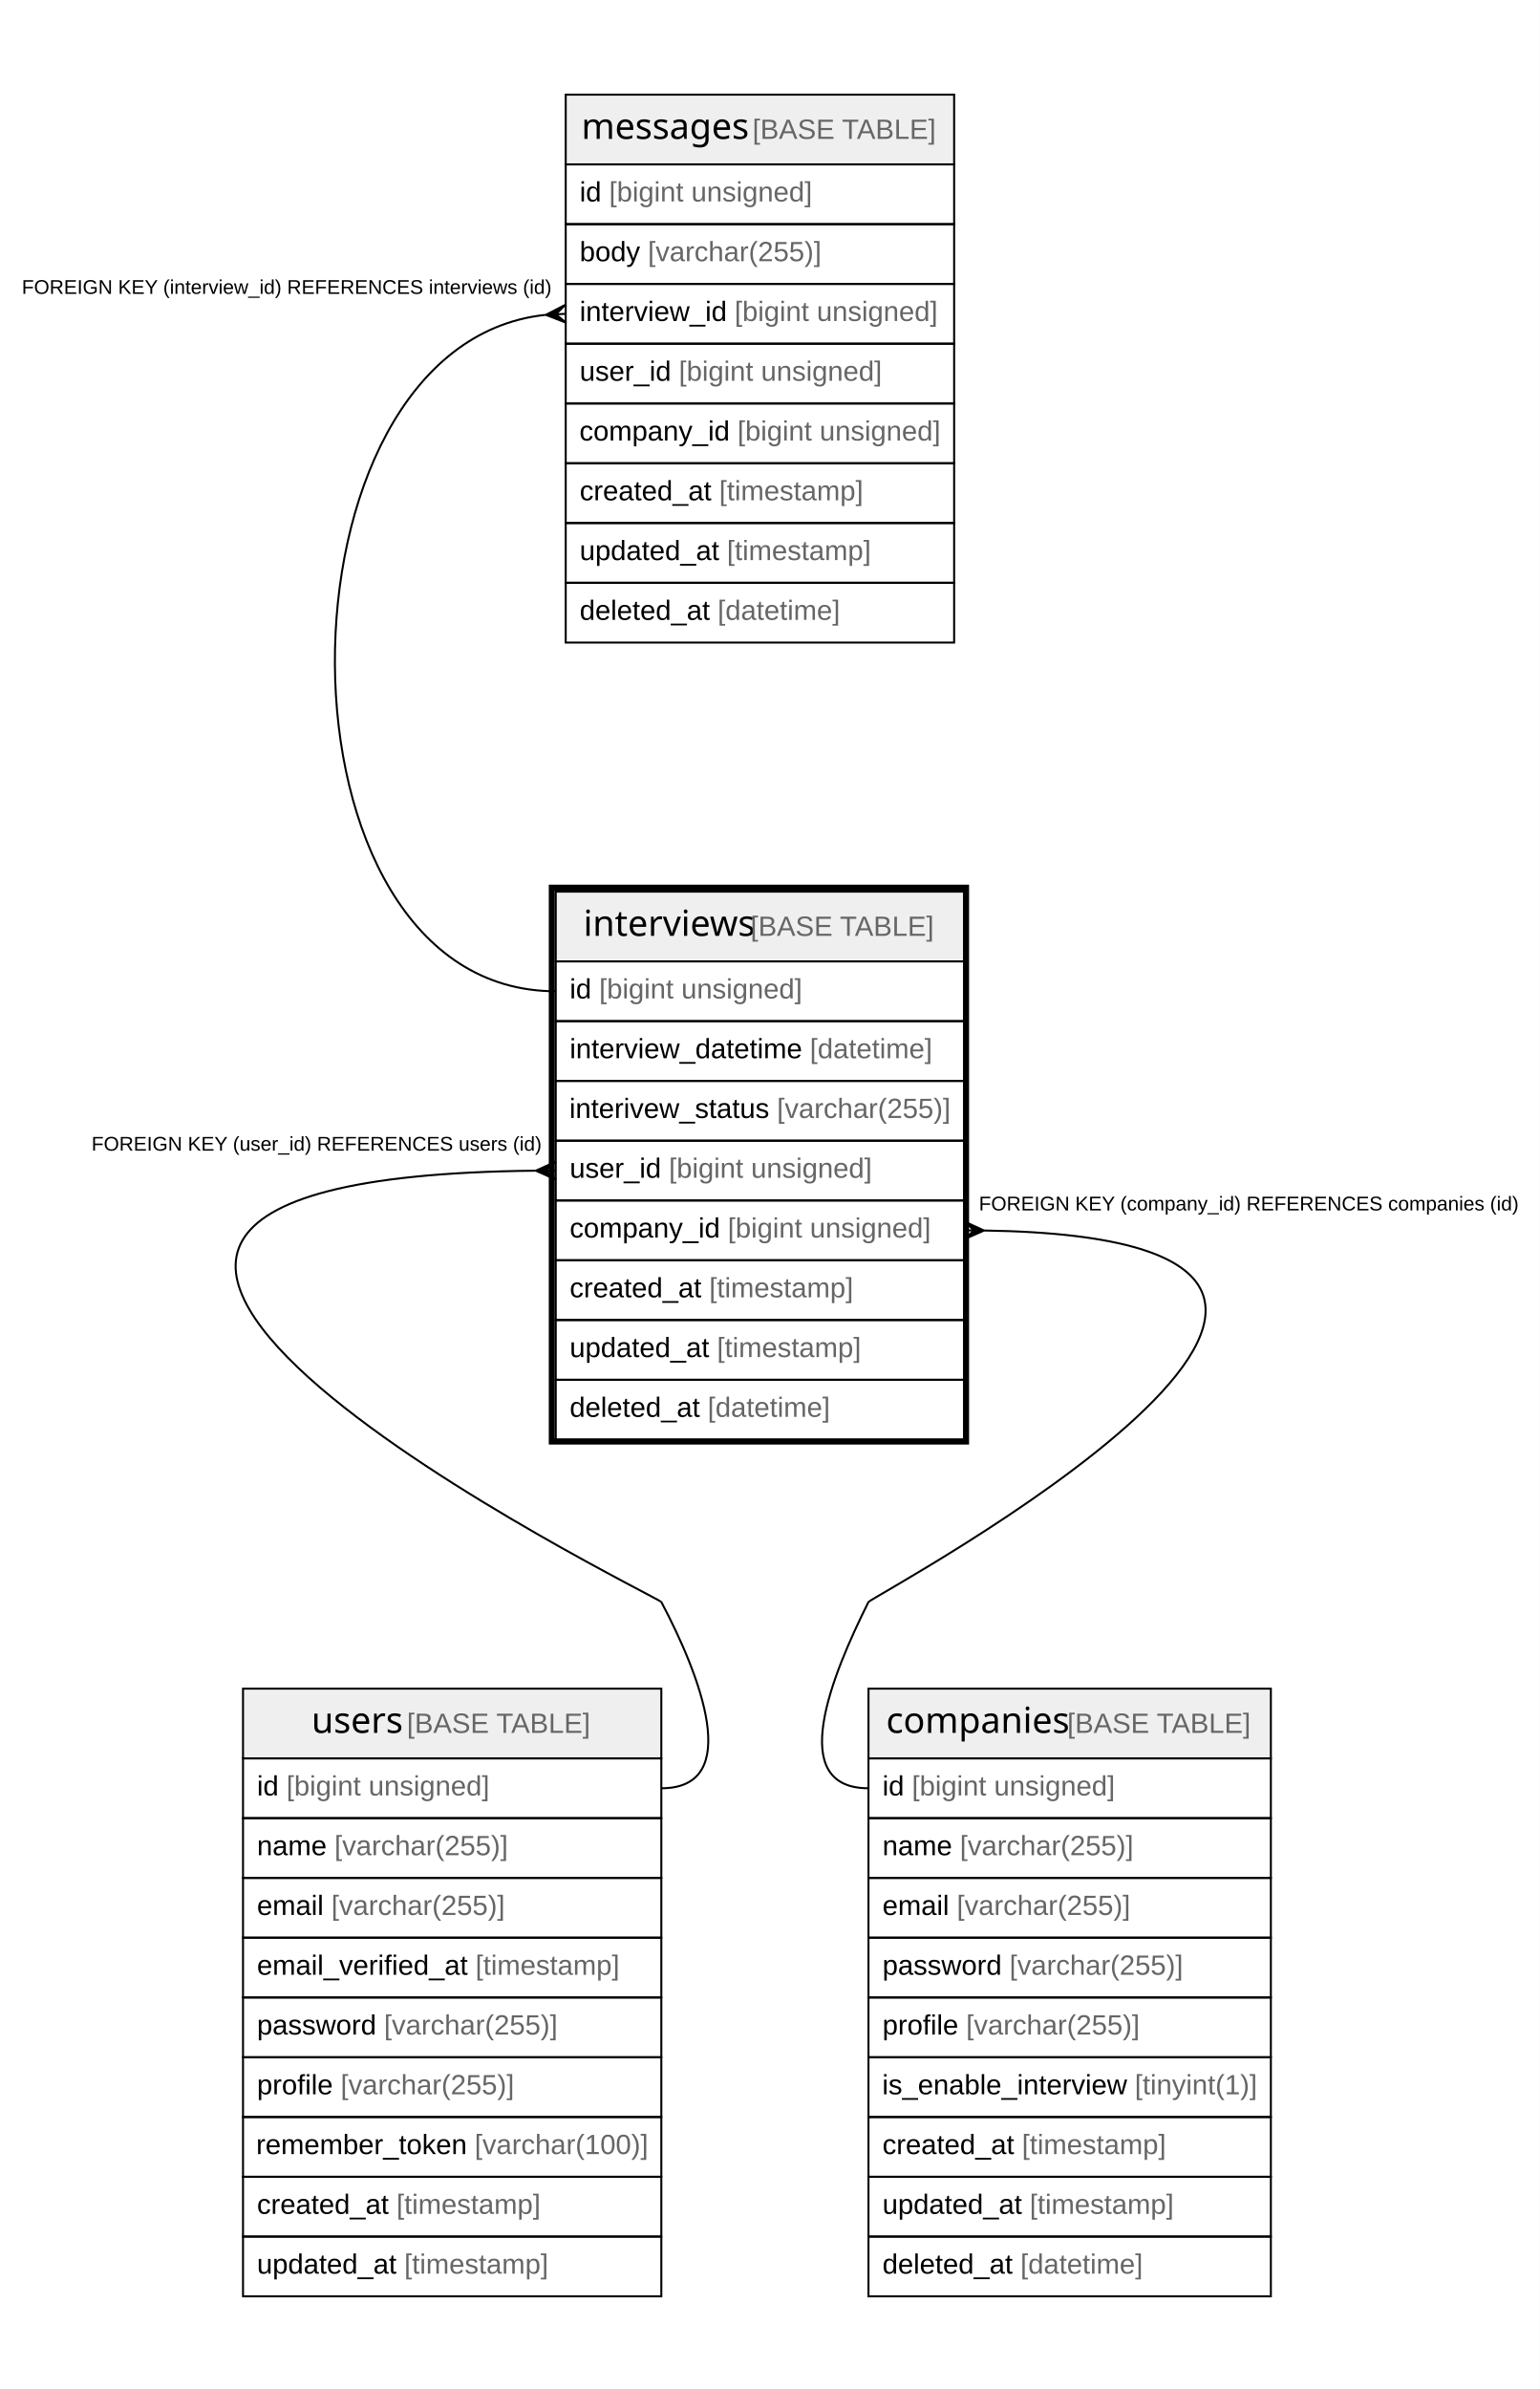
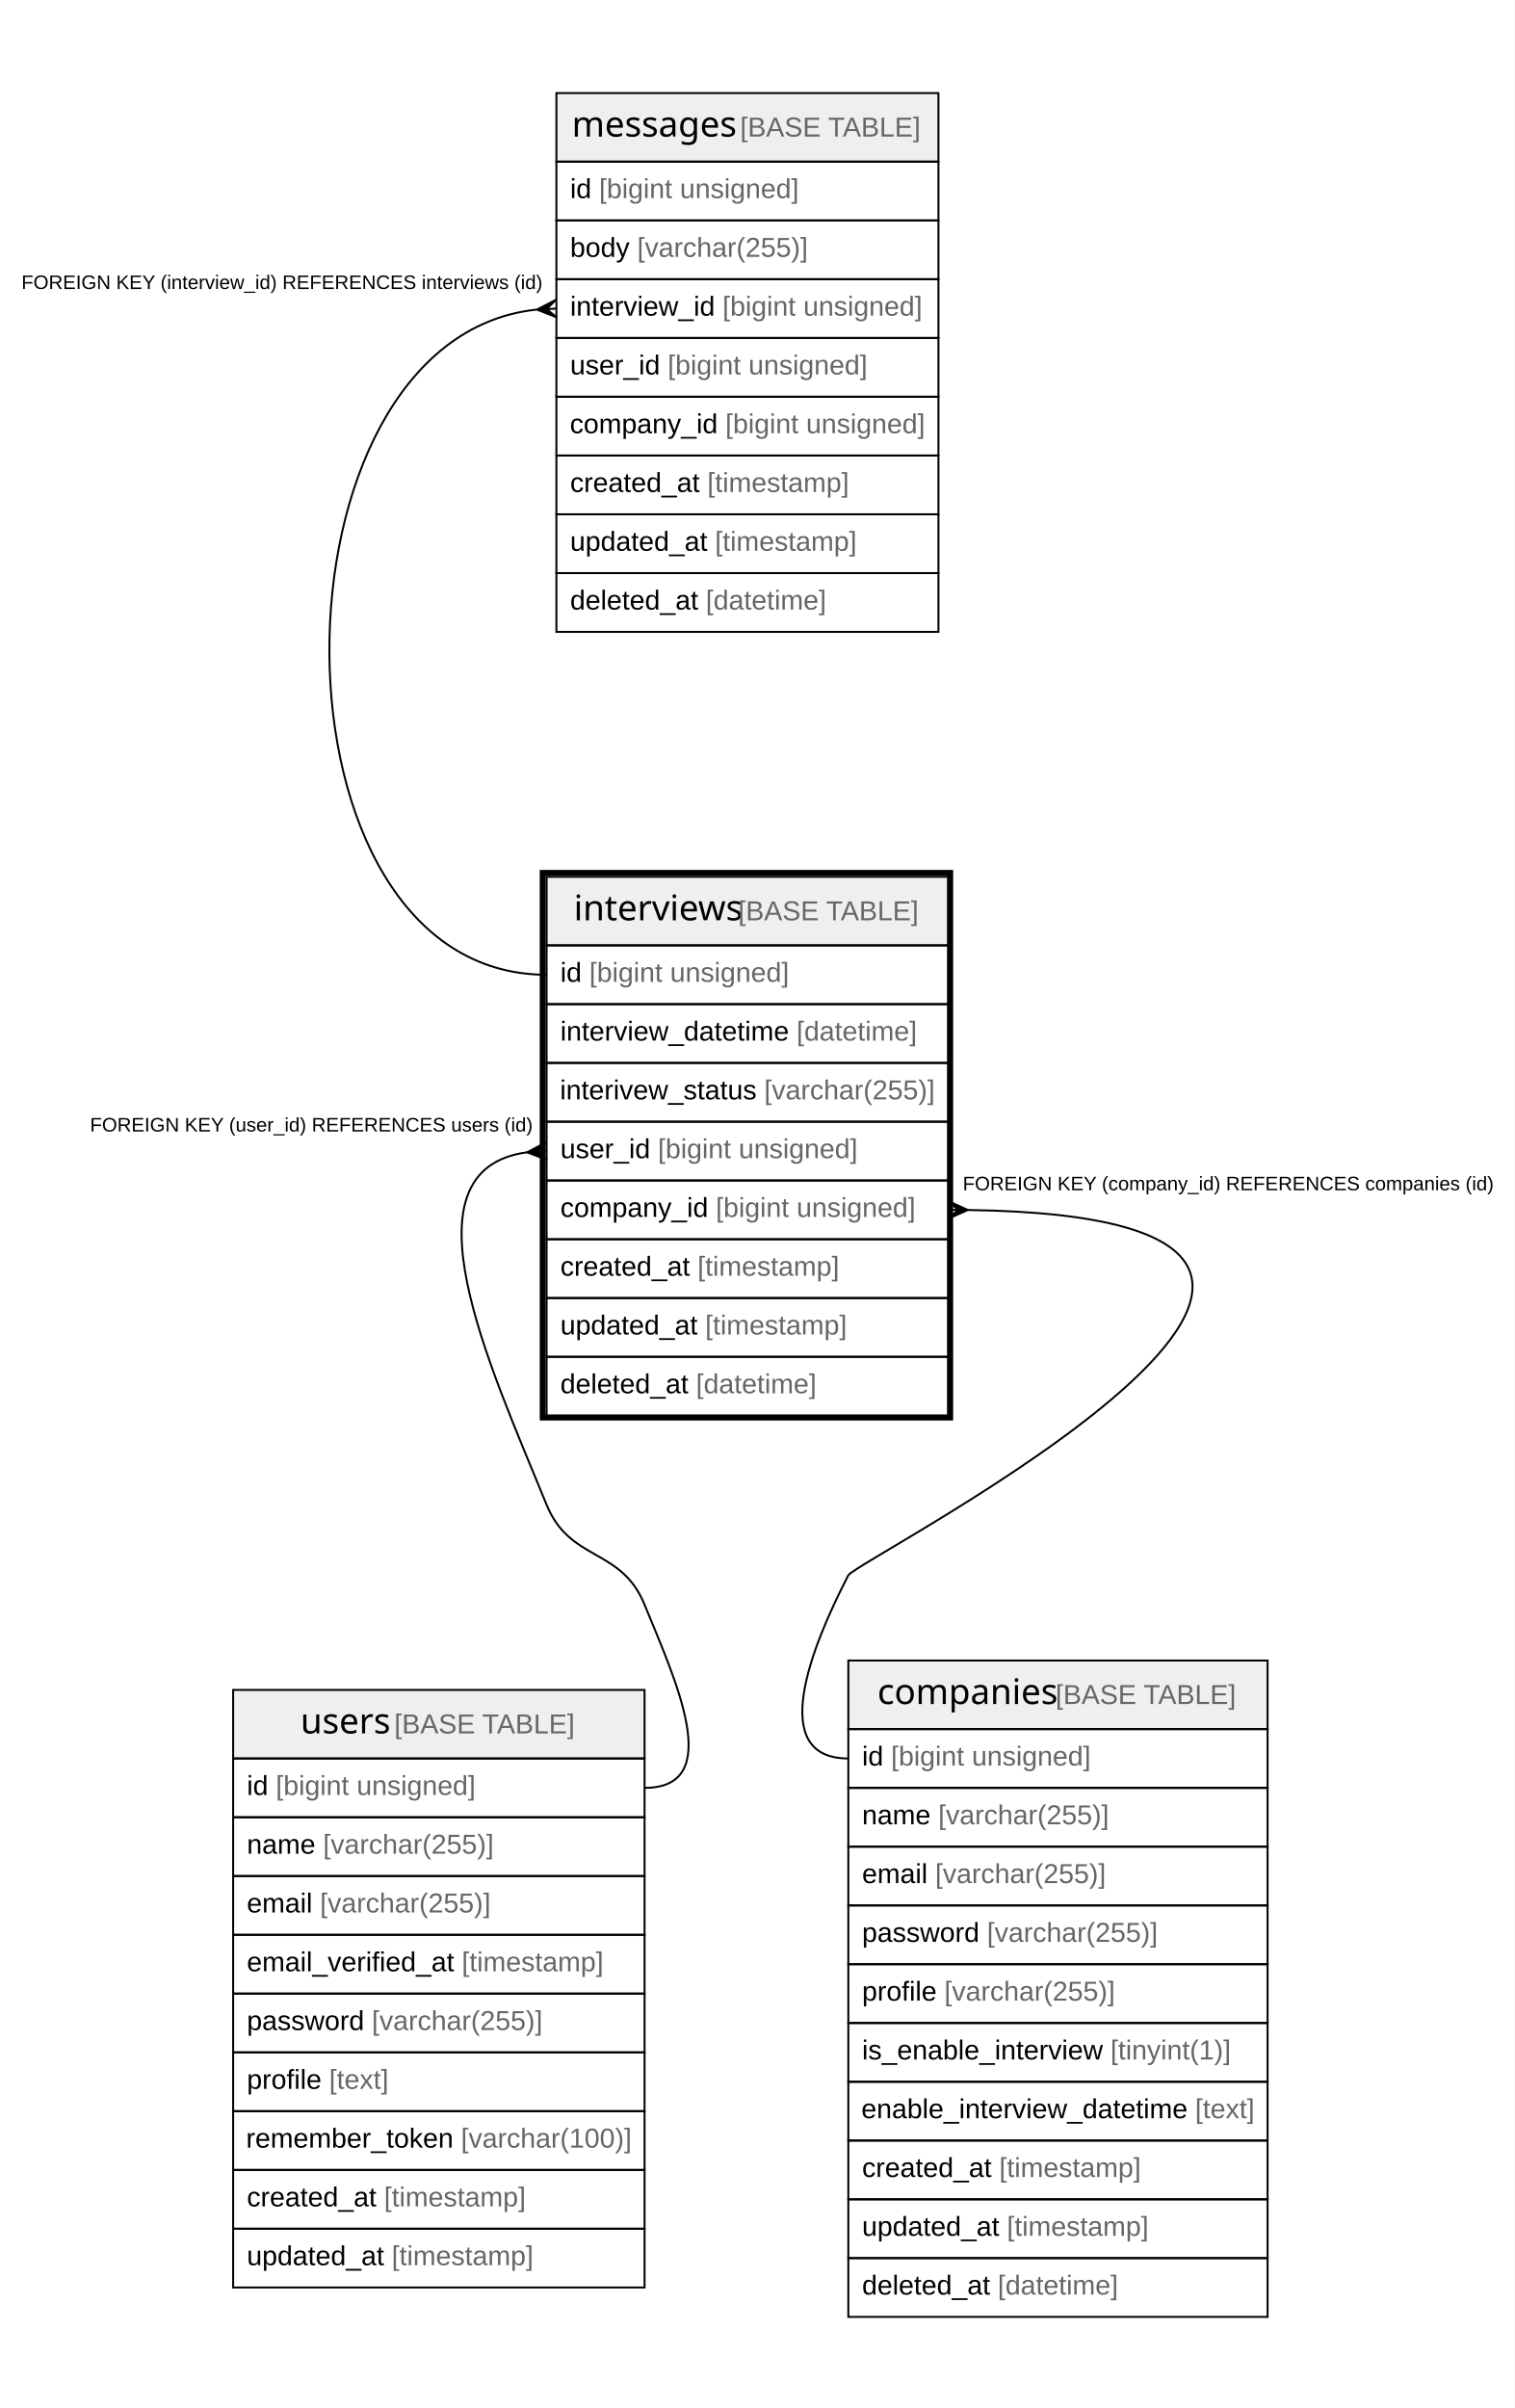
- <svg xmlns="http://www.w3.org/2000/svg" width="773pt" height="1199pt" viewBox="0.00 0.00 773.00 1199.00">
-   <g id="graph0" class="graph" transform="scale(1 1) rotate(0) translate(4 1195)">
-     <polygon fill="#ffffff" stroke="transparent" points="-4,4 -4,-1195 769,-1195 769,4 -4,4" />
+ <svg xmlns="http://www.w3.org/2000/svg" width="773pt" height="1229pt" viewBox="0.00 0.00 773.00 1229.00">
+   <g id="graph0" class="graph" transform="scale(1 1) rotate(0) translate(4 1225)">
+     <polygon fill="#ffffff" stroke="transparent" points="-4,4 -4,-1225 769,-1225 769,4 -4,4" />
    <g id="node1" class="node">
-       <polygon fill="#efefef" stroke="transparent" points="275,-712.5 275,-747.5 480,-747.5 480,-712.5 275,-712.5" />
-       <polygon fill="none" stroke="#000000" points="275,-712.5 275,-747.5 480,-747.5 480,-712.5 275,-712.5" />
-       <text text-anchor="start" x="288.875" y="-725.3" font-family="Arial Bold" font-size="18.00" fill="#000000">interviews</text>
-       <text text-anchor="start" x="368.871" y="-725.3" font-family="Arial" font-size="14.00" fill="#000000"> </text>
-       <text text-anchor="start" x="372.762" y="-725.3" font-family="Arial" font-size="14.00" fill="#666666">[BASE TABLE]</text>
+       <polygon fill="#efefef" stroke="transparent" points="275,-742.5 275,-777.5 480,-777.5 480,-742.5 275,-742.5" />
+       <polygon fill="none" stroke="#000000" points="275,-742.5 275,-777.5 480,-777.5 480,-742.5 275,-742.5" />
+       <text text-anchor="start" x="288.875" y="-755.3" font-family="Arial Bold" font-size="18.00" fill="#000000">interviews</text>
+       <text text-anchor="start" x="368.871" y="-755.3" font-family="Arial" font-size="14.00" fill="#000000"> </text>
+       <text text-anchor="start" x="372.762" y="-755.3" font-family="Arial" font-size="14.00" fill="#666666">[BASE TABLE]</text>
+       <polygon fill="none" stroke="#000000" points="275,-712.5 275,-742.5 480,-742.5 480,-712.5 275,-712.5" />
+       <text text-anchor="start" x="282" y="-723.9" font-family="Arial" font-size="14.00" fill="#000000">id </text>
+       <text text-anchor="start" x="296.78" y="-723.9" font-family="Arial" font-size="14.00" fill="#666666">[bigint unsigned]</text>
      <polygon fill="none" stroke="#000000" points="275,-682.5 275,-712.5 480,-712.5 480,-682.5 275,-682.5" />
-       <text text-anchor="start" x="282" y="-693.9" font-family="Arial" font-size="14.00" fill="#000000">id </text>
-       <text text-anchor="start" x="296.78" y="-693.9" font-family="Arial" font-size="14.00" fill="#666666">[bigint unsigned]</text>
+       <text text-anchor="start" x="282" y="-693.9" font-family="Arial" font-size="14.00" fill="#000000">interview_datetime </text>
+       <text text-anchor="start" x="402.571" y="-693.9" font-family="Arial" font-size="14.00" fill="#666666">[datetime]</text>
      <polygon fill="none" stroke="#000000" points="275,-652.5 275,-682.5 480,-682.5 480,-652.5 275,-652.5" />
-       <text text-anchor="start" x="282" y="-663.9" font-family="Arial" font-size="14.00" fill="#000000">interview_datetime </text>
-       <text text-anchor="start" x="402.571" y="-663.9" font-family="Arial" font-size="14.00" fill="#666666">[datetime]</text>
+       <text text-anchor="start" x="281.821" y="-663.9" font-family="Arial" font-size="14.00" fill="#000000">interivew_status </text>
+       <text text-anchor="start" x="386.06" y="-663.9" font-family="Arial" font-size="14.00" fill="#666666">[varchar(255)]</text>
      <polygon fill="none" stroke="#000000" points="275,-622.5 275,-652.5 480,-652.5 480,-622.5 275,-622.5" />
-       <text text-anchor="start" x="281.821" y="-633.9" font-family="Arial" font-size="14.00" fill="#000000">interivew_status </text>
-       <text text-anchor="start" x="386.06" y="-633.9" font-family="Arial" font-size="14.00" fill="#666666">[varchar(255)]</text>
+       <text text-anchor="start" x="282" y="-633.9" font-family="Arial" font-size="14.00" fill="#000000">user_id </text>
+       <text text-anchor="start" x="331.788" y="-633.9" font-family="Arial" font-size="14.00" fill="#666666">[bigint unsigned]</text>
      <polygon fill="none" stroke="#000000" points="275,-592.5 275,-622.5 480,-622.5 480,-592.5 275,-592.5" />
-       <text text-anchor="start" x="282" y="-603.9" font-family="Arial" font-size="14.00" fill="#000000">user_id </text>
-       <text text-anchor="start" x="331.788" y="-603.9" font-family="Arial" font-size="14.00" fill="#666666">[bigint unsigned]</text>
+       <text text-anchor="start" x="282" y="-603.9" font-family="Arial" font-size="14.00" fill="#000000">company_id </text>
+       <text text-anchor="start" x="361.353" y="-603.9" font-family="Arial" font-size="14.00" fill="#666666">[bigint unsigned]</text>
      <polygon fill="none" stroke="#000000" points="275,-562.5 275,-592.5 480,-592.5 480,-562.5 275,-562.5" />
-       <text text-anchor="start" x="282" y="-573.9" font-family="Arial" font-size="14.00" fill="#000000">company_id </text>
-       <text text-anchor="start" x="361.353" y="-573.9" font-family="Arial" font-size="14.00" fill="#666666">[bigint unsigned]</text>
+       <text text-anchor="start" x="282" y="-573.9" font-family="Arial" font-size="14.00" fill="#000000">created_at </text>
+       <text text-anchor="start" x="352.028" y="-573.9" font-family="Arial" font-size="14.00" fill="#666666">[timestamp]</text>
      <polygon fill="none" stroke="#000000" points="275,-532.5 275,-562.5 480,-562.5 480,-532.5 275,-532.5" />
-       <text text-anchor="start" x="282" y="-543.9" font-family="Arial" font-size="14.00" fill="#000000">created_at </text>
-       <text text-anchor="start" x="352.028" y="-543.9" font-family="Arial" font-size="14.00" fill="#666666">[timestamp]</text>
+       <text text-anchor="start" x="282" y="-543.9" font-family="Arial" font-size="14.00" fill="#000000">updated_at </text>
+       <text text-anchor="start" x="355.933" y="-543.9" font-family="Arial" font-size="14.00" fill="#666666">[timestamp]</text>
      <polygon fill="none" stroke="#000000" points="275,-502.5 275,-532.5 480,-532.5 480,-502.5 275,-502.5" />
-       <text text-anchor="start" x="282" y="-513.9" font-family="Arial" font-size="14.00" fill="#000000">updated_at </text>
-       <text text-anchor="start" x="355.933" y="-513.9" font-family="Arial" font-size="14.00" fill="#666666">[timestamp]</text>
-       <polygon fill="none" stroke="#000000" points="275,-472.5 275,-502.5 480,-502.5 480,-472.5 275,-472.5" />
-       <text text-anchor="start" x="282" y="-483.9" font-family="Arial" font-size="14.00" fill="#000000">deleted_at </text>
-       <text text-anchor="start" x="351.257" y="-483.9" font-family="Arial" font-size="14.00" fill="#666666">[datetime]</text>
-       <polygon fill="none" stroke="#000000" stroke-width="3" points="273,-471.5 273,-749.5 481,-749.5 481,-471.5 273,-471.5" />
+       <text text-anchor="start" x="282" y="-513.9" font-family="Arial" font-size="14.00" fill="#000000">deleted_at </text>
+       <text text-anchor="start" x="351.257" y="-513.9" font-family="Arial" font-size="14.00" fill="#666666">[datetime]</text>
+       <polygon fill="none" stroke="#000000" stroke-width="3" points="273,-501.5 273,-779.5 481,-779.5 481,-501.5 273,-501.5" />
    </g>
    <g id="node3" class="node">
-       <polygon fill="#efefef" stroke="transparent" points="118,-312.5 118,-347.5 328,-347.5 328,-312.5 118,-312.5" />
-       <polygon fill="none" stroke="#000000" points="118,-312.5 118,-347.5 328,-347.5 328,-312.5 118,-312.5" />
-       <text text-anchor="start" x="152.371" y="-325.3" font-family="Arial Bold" font-size="18.00" fill="#000000">users</text>
-       <text text-anchor="start" x="196.375" y="-325.3" font-family="Arial" font-size="14.00" fill="#000000"> </text>
-       <text text-anchor="start" x="200.266" y="-325.3" font-family="Arial" font-size="14.00" fill="#666666">[BASE TABLE]</text>
-       <polygon fill="none" stroke="#000000" points="118,-282.5 118,-312.5 328,-312.5 328,-282.5 118,-282.5" />
-       <text text-anchor="start" x="125" y="-293.9" font-family="Arial" font-size="14.00" fill="#000000">id </text>
-       <text text-anchor="start" x="139.78" y="-293.9" font-family="Arial" font-size="14.00" fill="#666666">[bigint unsigned]</text>
-       <polygon fill="none" stroke="#000000" points="118,-252.5 118,-282.5 328,-282.5 328,-252.5 118,-252.5" />
-       <text text-anchor="start" x="125" y="-263.9" font-family="Arial" font-size="14.00" fill="#000000">name </text>
-       <text text-anchor="start" x="163.899" y="-263.9" font-family="Arial" font-size="14.00" fill="#666666">[varchar(255)]</text>
-       <polygon fill="none" stroke="#000000" points="118,-222.5 118,-252.5 328,-252.5 328,-222.5 118,-222.5" />
-       <text text-anchor="start" x="125" y="-233.9" font-family="Arial" font-size="14.00" fill="#000000">email </text>
-       <text text-anchor="start" x="162.33" y="-233.9" font-family="Arial" font-size="14.00" fill="#666666">[varchar(255)]</text>
-       <polygon fill="none" stroke="#000000" points="118,-192.5 118,-222.5 328,-222.5 328,-192.5 118,-192.5" />
-       <text text-anchor="start" x="125" y="-203.9" font-family="Arial" font-size="14.00" fill="#000000">email_verified_at </text>
-       <text text-anchor="start" x="234.68" y="-203.9" font-family="Arial" font-size="14.00" fill="#666666">[timestamp]</text>
-       <polygon fill="none" stroke="#000000" points="118,-162.5 118,-192.5 328,-192.5 328,-162.5 118,-162.5" />
-       <text text-anchor="start" x="125" y="-173.9" font-family="Arial" font-size="14.00" fill="#000000">password </text>
-       <text text-anchor="start" x="188.788" y="-173.9" font-family="Arial" font-size="14.00" fill="#666666">[varchar(255)]</text>
-       <polygon fill="none" stroke="#000000" points="118,-132.5 118,-162.5 328,-162.5 328,-132.5 118,-132.5" />
-       <text text-anchor="start" x="125" y="-143.9" font-family="Arial" font-size="14.00" fill="#000000">profile </text>
-       <text text-anchor="start" x="167.003" y="-143.9" font-family="Arial" font-size="14.00" fill="#666666">[varchar(255)]</text>
-       <polygon fill="none" stroke="#000000" points="118,-102.5 118,-132.5 328,-132.5 328,-102.5 118,-102.5" />
-       <text text-anchor="start" x="124.598" y="-113.9" font-family="Arial" font-size="14.00" fill="#000000">remember_token </text>
-       <text text-anchor="start" x="234.283" y="-113.9" font-family="Arial" font-size="14.00" fill="#666666">[varchar(100)]</text>
-       <polygon fill="none" stroke="#000000" points="118,-72.5 118,-102.5 328,-102.5 328,-72.5 118,-72.5" />
-       <text text-anchor="start" x="125" y="-83.9" font-family="Arial" font-size="14.00" fill="#000000">created_at </text>
-       <text text-anchor="start" x="195.028" y="-83.9" font-family="Arial" font-size="14.00" fill="#666666">[timestamp]</text>
-       <polygon fill="none" stroke="#000000" points="118,-42.5 118,-72.5 328,-72.5 328,-42.5 118,-42.5" />
-       <text text-anchor="start" x="125" y="-53.9" font-family="Arial" font-size="14.00" fill="#000000">updated_at </text>
-       <text text-anchor="start" x="198.933" y="-53.9" font-family="Arial" font-size="14.00" fill="#666666">[timestamp]</text>
+       <polygon fill="#efefef" stroke="transparent" points="115,-327.5 115,-362.5 325,-362.5 325,-327.5 115,-327.5" />
+       <polygon fill="none" stroke="#000000" points="115,-327.5 115,-362.5 325,-362.5 325,-327.5 115,-327.5" />
+       <text text-anchor="start" x="149.371" y="-340.3" font-family="Arial Bold" font-size="18.00" fill="#000000">users</text>
+       <text text-anchor="start" x="193.375" y="-340.3" font-family="Arial" font-size="14.00" fill="#000000"> </text>
+       <text text-anchor="start" x="197.266" y="-340.3" font-family="Arial" font-size="14.00" fill="#666666">[BASE TABLE]</text>
+       <polygon fill="none" stroke="#000000" points="115,-297.5 115,-327.5 325,-327.5 325,-297.5 115,-297.5" />
+       <text text-anchor="start" x="122" y="-308.9" font-family="Arial" font-size="14.00" fill="#000000">id </text>
+       <text text-anchor="start" x="136.78" y="-308.9" font-family="Arial" font-size="14.00" fill="#666666">[bigint unsigned]</text>
+       <polygon fill="none" stroke="#000000" points="115,-267.5 115,-297.5 325,-297.5 325,-267.5 115,-267.5" />
+       <text text-anchor="start" x="122" y="-278.9" font-family="Arial" font-size="14.00" fill="#000000">name </text>
+       <text text-anchor="start" x="160.899" y="-278.9" font-family="Arial" font-size="14.00" fill="#666666">[varchar(255)]</text>
+       <polygon fill="none" stroke="#000000" points="115,-237.5 115,-267.5 325,-267.5 325,-237.5 115,-237.5" />
+       <text text-anchor="start" x="122" y="-248.9" font-family="Arial" font-size="14.00" fill="#000000">email </text>
+       <text text-anchor="start" x="159.33" y="-248.9" font-family="Arial" font-size="14.00" fill="#666666">[varchar(255)]</text>
+       <polygon fill="none" stroke="#000000" points="115,-207.5 115,-237.5 325,-237.5 325,-207.5 115,-207.5" />
+       <text text-anchor="start" x="122" y="-218.9" font-family="Arial" font-size="14.00" fill="#000000">email_verified_at </text>
+       <text text-anchor="start" x="231.68" y="-218.9" font-family="Arial" font-size="14.00" fill="#666666">[timestamp]</text>
+       <polygon fill="none" stroke="#000000" points="115,-177.5 115,-207.5 325,-207.5 325,-177.5 115,-177.5" />
+       <text text-anchor="start" x="122" y="-188.9" font-family="Arial" font-size="14.00" fill="#000000">password </text>
+       <text text-anchor="start" x="185.788" y="-188.9" font-family="Arial" font-size="14.00" fill="#666666">[varchar(255)]</text>
+       <polygon fill="none" stroke="#000000" points="115,-147.5 115,-177.5 325,-177.5 325,-147.5 115,-147.5" />
+       <text text-anchor="start" x="122" y="-158.9" font-family="Arial" font-size="14.00" fill="#000000">profile </text>
+       <text text-anchor="start" x="164.003" y="-158.9" font-family="Arial" font-size="14.00" fill="#666666">[text]</text>
+       <polygon fill="none" stroke="#000000" points="115,-117.5 115,-147.5 325,-147.5 325,-117.5 115,-117.5" />
+       <text text-anchor="start" x="121.598" y="-128.9" font-family="Arial" font-size="14.00" fill="#000000">remember_token </text>
+       <text text-anchor="start" x="231.283" y="-128.9" font-family="Arial" font-size="14.00" fill="#666666">[varchar(100)]</text>
+       <polygon fill="none" stroke="#000000" points="115,-87.5 115,-117.5 325,-117.5 325,-87.5 115,-87.5" />
+       <text text-anchor="start" x="122" y="-98.9" font-family="Arial" font-size="14.00" fill="#000000">created_at </text>
+       <text text-anchor="start" x="192.028" y="-98.9" font-family="Arial" font-size="14.00" fill="#666666">[timestamp]</text>
+       <polygon fill="none" stroke="#000000" points="115,-57.5 115,-87.5 325,-87.5 325,-57.5 115,-57.5" />
+       <text text-anchor="start" x="122" y="-68.9" font-family="Arial" font-size="14.00" fill="#000000">updated_at </text>
+       <text text-anchor="start" x="195.933" y="-68.9" font-family="Arial" font-size="14.00" fill="#666666">[timestamp]</text>
    </g>
    <g id="edge2" class="edge">
-       <path fill="none" stroke="#000000" d="M264.916,-607.451C-106.982,-603.754 326.709,-393.438 328,-391 347.45,-354.277 369.556,-297.5 328,-297.5" />
-       <polygon fill="#000000" stroke="#000000" points="265,-607.451 274.978,-612 270,-607.476 275,-607.5 275,-607.5 275,-607.5 270,-607.476 275.022,-603 265,-607.451 265,-607.451" />
-       <text text-anchor="start" x="41.945" y="-617.5" font-family="Arial" font-size="10.00" fill="#000000">FOREIGN KEY (user_id) REFERENCES users (id)</text>
+       <path fill="none" stroke="#000000" d="M264.963,-636.869C199.221,-628.02 246.03,-527.931 275,-457 287.002,-427.614 312.998,-435.386 325,-406 340.712,-367.529 366.556,-312.5 325,-312.5" />
+       <polygon fill="#000000" stroke="#000000" points="265.02,-636.873 274.718,-641.991 270.01,-637.186 275,-637.5 275,-637.5 275,-637.5 270.01,-637.186 275.282,-633.009 265.02,-636.873 265.02,-636.873" />
+       <text text-anchor="start" x="41.945" y="-647.5" font-family="Arial" font-size="10.00" fill="#000000">FOREIGN KEY (user_id) REFERENCES users (id)</text>
    </g>
    <g id="node4" class="node">
-       <polygon fill="#efefef" stroke="transparent" points="432,-312.5 432,-347.5 634,-347.5 634,-312.5 432,-312.5" />
-       <polygon fill="none" stroke="#000000" points="432,-312.5 432,-347.5 634,-347.5 634,-312.5 432,-312.5" />
-       <text text-anchor="start" x="440.864" y="-325.3" font-family="Arial Bold" font-size="18.00" fill="#000000">companies</text>
-       <text text-anchor="start" x="527.882" y="-325.3" font-family="Arial" font-size="14.00" fill="#000000"> </text>
-       <text text-anchor="start" x="531.772" y="-325.3" font-family="Arial" font-size="14.00" fill="#666666">[BASE TABLE]</text>
-       <polygon fill="none" stroke="#000000" points="432,-282.5 432,-312.5 634,-312.5 634,-282.5 432,-282.5" />
-       <text text-anchor="start" x="439" y="-293.9" font-family="Arial" font-size="14.00" fill="#000000">id </text>
-       <text text-anchor="start" x="453.78" y="-293.9" font-family="Arial" font-size="14.00" fill="#666666">[bigint unsigned]</text>
-       <polygon fill="none" stroke="#000000" points="432,-252.5 432,-282.5 634,-282.5 634,-252.5 432,-252.5" />
-       <text text-anchor="start" x="439" y="-263.9" font-family="Arial" font-size="14.00" fill="#000000">name </text>
-       <text text-anchor="start" x="477.899" y="-263.9" font-family="Arial" font-size="14.00" fill="#666666">[varchar(255)]</text>
-       <polygon fill="none" stroke="#000000" points="432,-222.5 432,-252.5 634,-252.5 634,-222.5 432,-222.5" />
-       <text text-anchor="start" x="439" y="-233.9" font-family="Arial" font-size="14.00" fill="#000000">email </text>
-       <text text-anchor="start" x="476.33" y="-233.9" font-family="Arial" font-size="14.00" fill="#666666">[varchar(255)]</text>
-       <polygon fill="none" stroke="#000000" points="432,-192.5 432,-222.5 634,-222.5 634,-192.5 432,-192.5" />
-       <text text-anchor="start" x="439" y="-203.9" font-family="Arial" font-size="14.00" fill="#000000">password </text>
-       <text text-anchor="start" x="502.788" y="-203.9" font-family="Arial" font-size="14.00" fill="#666666">[varchar(255)]</text>
-       <polygon fill="none" stroke="#000000" points="432,-162.5 432,-192.5 634,-192.5 634,-162.5 432,-162.5" />
-       <text text-anchor="start" x="439" y="-173.9" font-family="Arial" font-size="14.00" fill="#000000">profile </text>
-       <text text-anchor="start" x="481.003" y="-173.9" font-family="Arial" font-size="14.00" fill="#666666">[varchar(255)]</text>
-       <polygon fill="none" stroke="#000000" points="432,-132.5 432,-162.5 634,-162.5 634,-132.5 432,-132.5" />
-       <text text-anchor="start" x="438.877" y="-143.9" font-family="Arial" font-size="14.00" fill="#000000">is_enable_interview </text>
-       <text text-anchor="start" x="565.678" y="-143.9" font-family="Arial" font-size="14.00" fill="#666666">[tinyint(1)]</text>
-       <polygon fill="none" stroke="#000000" points="432,-102.5 432,-132.5 634,-132.5 634,-102.5 432,-102.5" />
-       <text text-anchor="start" x="439" y="-113.9" font-family="Arial" font-size="14.00" fill="#000000">created_at </text>
-       <text text-anchor="start" x="509.028" y="-113.9" font-family="Arial" font-size="14.00" fill="#666666">[timestamp]</text>
-       <polygon fill="none" stroke="#000000" points="432,-72.5 432,-102.5 634,-102.5 634,-72.5 432,-72.5" />
-       <text text-anchor="start" x="439" y="-83.9" font-family="Arial" font-size="14.00" fill="#000000">updated_at </text>
-       <text text-anchor="start" x="512.933" y="-83.9" font-family="Arial" font-size="14.00" fill="#666666">[timestamp]</text>
-       <polygon fill="none" stroke="#000000" points="432,-42.5 432,-72.5 634,-72.5 634,-42.5 432,-42.5" />
-       <text text-anchor="start" x="439" y="-53.9" font-family="Arial" font-size="14.00" fill="#000000">deleted_at </text>
-       <text text-anchor="start" x="508.257" y="-53.9" font-family="Arial" font-size="14.00" fill="#666666">[datetime]</text>
+       <polygon fill="#efefef" stroke="transparent" points="429,-342.5 429,-377.5 643,-377.5 643,-342.5 429,-342.5" />
+       <polygon fill="none" stroke="#000000" points="429,-342.5 429,-377.5 643,-377.5 643,-342.5 429,-342.5" />
+       <text text-anchor="start" x="443.864" y="-355.3" font-family="Arial Bold" font-size="18.00" fill="#000000">companies</text>
+       <text text-anchor="start" x="530.882" y="-355.3" font-family="Arial" font-size="14.00" fill="#000000"> </text>
+       <text text-anchor="start" x="534.772" y="-355.3" font-family="Arial" font-size="14.00" fill="#666666">[BASE TABLE]</text>
+       <polygon fill="none" stroke="#000000" points="429,-312.5 429,-342.5 643,-342.5 643,-312.5 429,-312.5" />
+       <text text-anchor="start" x="436" y="-323.9" font-family="Arial" font-size="14.00" fill="#000000">id </text>
+       <text text-anchor="start" x="450.78" y="-323.9" font-family="Arial" font-size="14.00" fill="#666666">[bigint unsigned]</text>
+       <polygon fill="none" stroke="#000000" points="429,-282.5 429,-312.5 643,-312.5 643,-282.5 429,-282.5" />
+       <text text-anchor="start" x="436" y="-293.9" font-family="Arial" font-size="14.00" fill="#000000">name </text>
+       <text text-anchor="start" x="474.899" y="-293.9" font-family="Arial" font-size="14.00" fill="#666666">[varchar(255)]</text>
+       <polygon fill="none" stroke="#000000" points="429,-252.5 429,-282.5 643,-282.5 643,-252.5 429,-252.5" />
+       <text text-anchor="start" x="436" y="-263.9" font-family="Arial" font-size="14.00" fill="#000000">email </text>
+       <text text-anchor="start" x="473.33" y="-263.9" font-family="Arial" font-size="14.00" fill="#666666">[varchar(255)]</text>
+       <polygon fill="none" stroke="#000000" points="429,-222.5 429,-252.5 643,-252.5 643,-222.5 429,-222.5" />
+       <text text-anchor="start" x="436" y="-233.9" font-family="Arial" font-size="14.00" fill="#000000">password </text>
+       <text text-anchor="start" x="499.788" y="-233.9" font-family="Arial" font-size="14.00" fill="#666666">[varchar(255)]</text>
+       <polygon fill="none" stroke="#000000" points="429,-192.5 429,-222.5 643,-222.5 643,-192.5 429,-192.5" />
+       <text text-anchor="start" x="436" y="-203.9" font-family="Arial" font-size="14.00" fill="#000000">profile </text>
+       <text text-anchor="start" x="478.003" y="-203.9" font-family="Arial" font-size="14.00" fill="#666666">[varchar(255)]</text>
+       <polygon fill="none" stroke="#000000" points="429,-162.5 429,-192.5 643,-192.5 643,-162.5 429,-162.5" />
+       <text text-anchor="start" x="436" y="-173.9" font-family="Arial" font-size="14.00" fill="#000000">is_enable_interview </text>
+       <text text-anchor="start" x="562.801" y="-173.9" font-family="Arial" font-size="14.00" fill="#666666">[tinyint(1)]</text>
+       <polygon fill="none" stroke="#000000" points="429,-132.5 429,-162.5 643,-162.5 643,-132.5 429,-132.5" />
+       <text text-anchor="start" x="435.641" y="-143.9" font-family="Arial" font-size="14.00" fill="#000000">enable_interview_datetime </text>
+       <text text-anchor="start" x="606.014" y="-143.9" font-family="Arial" font-size="14.00" fill="#666666">[text]</text>
+       <polygon fill="none" stroke="#000000" points="429,-102.5 429,-132.5 643,-132.5 643,-102.5 429,-102.5" />
+       <text text-anchor="start" x="436" y="-113.9" font-family="Arial" font-size="14.00" fill="#000000">created_at </text>
+       <text text-anchor="start" x="506.028" y="-113.9" font-family="Arial" font-size="14.00" fill="#666666">[timestamp]</text>
+       <polygon fill="none" stroke="#000000" points="429,-72.5 429,-102.5 643,-102.5 643,-72.5 429,-72.5" />
+       <text text-anchor="start" x="436" y="-83.9" font-family="Arial" font-size="14.00" fill="#000000">updated_at </text>
+       <text text-anchor="start" x="509.933" y="-83.9" font-family="Arial" font-size="14.00" fill="#666666">[timestamp]</text>
+       <polygon fill="none" stroke="#000000" points="429,-42.5 429,-72.5 643,-72.5 643,-42.5 429,-42.5" />
+       <text text-anchor="start" x="436" y="-53.9" font-family="Arial" font-size="14.00" fill="#000000">deleted_at </text>
+       <text text-anchor="start" x="505.257" y="-53.9" font-family="Arial" font-size="14.00" fill="#666666">[datetime]</text>
    </g>
    <g id="edge3" class="edge">
-       <path fill="none" stroke="#000000" d="M490.21,-577.425C769.86,-573.212 433.234,-393.469 432,-391 413.416,-353.832 390.444,-297.5 432,-297.5" />
-       <polygon fill="#000000" stroke="#000000" points="490,-577.426 479.967,-573 485,-577.463 480,-577.5 480,-577.5 480,-577.5 485,-577.463 480.033,-582 490,-577.426 490,-577.426" />
-       <text text-anchor="start" x="487.438" y="-587.5" font-family="Arial" font-size="10.00" fill="#000000">FOREIGN KEY (company_id) REFERENCES companies (id)</text>
+       <path fill="none" stroke="#000000" d="M490.058,-607.433C778.01,-603.516 433.185,-429.077 429,-421 409.882,-384.103 387.444,-327.5 429,-327.5" />
+       <polygon fill="#000000" stroke="#000000" points="490,-607.433 479.97,-603 485,-607.467 480,-607.5 480,-607.5 480,-607.5 485,-607.467 480.03,-612 490,-607.433 490,-607.433" />
+       <text text-anchor="start" x="487.438" y="-617.5" font-family="Arial" font-size="10.00" fill="#000000">FOREIGN KEY (company_id) REFERENCES companies (id)</text>
    </g>
    <g id="node2" class="node">
-       <polygon fill="#efefef" stroke="transparent" points="280,-1112.5 280,-1147.5 475,-1147.5 475,-1112.5 280,-1112.5" />
-       <polygon fill="none" stroke="#000000" points="280,-1112.5 280,-1147.5 475,-1147.5 475,-1112.5 280,-1112.5" />
-       <text text-anchor="start" x="287.865" y="-1125.3" font-family="Arial Bold" font-size="18.00" fill="#000000">messages</text>
-       <text text-anchor="start" x="369.882" y="-1125.3" font-family="Arial" font-size="14.00" fill="#000000"> </text>
-       <text text-anchor="start" x="373.772" y="-1125.3" font-family="Arial" font-size="14.00" fill="#666666">[BASE TABLE]</text>
+       <polygon fill="#efefef" stroke="transparent" points="280,-1142.5 280,-1177.5 475,-1177.5 475,-1142.5 280,-1142.5" />
+       <polygon fill="none" stroke="#000000" points="280,-1142.5 280,-1177.5 475,-1177.5 475,-1142.5 280,-1142.5" />
+       <text text-anchor="start" x="287.865" y="-1155.3" font-family="Arial Bold" font-size="18.00" fill="#000000">messages</text>
+       <text text-anchor="start" x="369.882" y="-1155.3" font-family="Arial" font-size="14.00" fill="#000000"> </text>
+       <text text-anchor="start" x="373.772" y="-1155.3" font-family="Arial" font-size="14.00" fill="#666666">[BASE TABLE]</text>
+       <polygon fill="none" stroke="#000000" points="280,-1112.5 280,-1142.5 475,-1142.5 475,-1112.5 280,-1112.5" />
+       <text text-anchor="start" x="287" y="-1123.9" font-family="Arial" font-size="14.00" fill="#000000">id </text>
+       <text text-anchor="start" x="301.78" y="-1123.9" font-family="Arial" font-size="14.00" fill="#666666">[bigint unsigned]</text>
      <polygon fill="none" stroke="#000000" points="280,-1082.5 280,-1112.5 475,-1112.5 475,-1082.5 280,-1082.5" />
-       <text text-anchor="start" x="287" y="-1093.9" font-family="Arial" font-size="14.00" fill="#000000">id </text>
-       <text text-anchor="start" x="301.78" y="-1093.9" font-family="Arial" font-size="14.00" fill="#666666">[bigint unsigned]</text>
+       <text text-anchor="start" x="287" y="-1093.9" font-family="Arial" font-size="14.00" fill="#000000">body </text>
+       <text text-anchor="start" x="321.238" y="-1093.9" font-family="Arial" font-size="14.00" fill="#666666">[varchar(255)]</text>
      <polygon fill="none" stroke="#000000" points="280,-1052.5 280,-1082.5 475,-1082.5 475,-1052.5 280,-1052.5" />
-       <text text-anchor="start" x="287" y="-1063.9" font-family="Arial" font-size="14.00" fill="#000000">body </text>
-       <text text-anchor="start" x="321.238" y="-1063.9" font-family="Arial" font-size="14.00" fill="#666666">[varchar(255)]</text>
+       <text text-anchor="start" x="287" y="-1063.9" font-family="Arial" font-size="14.00" fill="#000000">interview_id </text>
+       <text text-anchor="start" x="364.781" y="-1063.9" font-family="Arial" font-size="14.00" fill="#666666">[bigint unsigned]</text>
      <polygon fill="none" stroke="#000000" points="280,-1022.5 280,-1052.5 475,-1052.5 475,-1022.5 280,-1022.5" />
-       <text text-anchor="start" x="287" y="-1033.9" font-family="Arial" font-size="14.00" fill="#000000">interview_id </text>
-       <text text-anchor="start" x="364.781" y="-1033.9" font-family="Arial" font-size="14.00" fill="#666666">[bigint unsigned]</text>
+       <text text-anchor="start" x="287" y="-1033.9" font-family="Arial" font-size="14.00" fill="#000000">user_id </text>
+       <text text-anchor="start" x="336.788" y="-1033.9" font-family="Arial" font-size="14.00" fill="#666666">[bigint unsigned]</text>
      <polygon fill="none" stroke="#000000" points="280,-992.5 280,-1022.5 475,-1022.5 475,-992.5 280,-992.5" />
-       <text text-anchor="start" x="287" y="-1003.9" font-family="Arial" font-size="14.00" fill="#000000">user_id </text>
-       <text text-anchor="start" x="336.788" y="-1003.9" font-family="Arial" font-size="14.00" fill="#666666">[bigint unsigned]</text>
+       <text text-anchor="start" x="286.861" y="-1003.9" font-family="Arial" font-size="14.00" fill="#000000">company_id </text>
+       <text text-anchor="start" x="366.214" y="-1003.9" font-family="Arial" font-size="14.00" fill="#666666">[bigint unsigned]</text>
      <polygon fill="none" stroke="#000000" points="280,-962.5 280,-992.5 475,-992.5 475,-962.5 280,-962.5" />
-       <text text-anchor="start" x="286.861" y="-973.9" font-family="Arial" font-size="14.00" fill="#000000">company_id </text>
-       <text text-anchor="start" x="366.214" y="-973.9" font-family="Arial" font-size="14.00" fill="#666666">[bigint unsigned]</text>
+       <text text-anchor="start" x="287" y="-973.9" font-family="Arial" font-size="14.00" fill="#000000">created_at </text>
+       <text text-anchor="start" x="357.028" y="-973.9" font-family="Arial" font-size="14.00" fill="#666666">[timestamp]</text>
      <polygon fill="none" stroke="#000000" points="280,-932.5 280,-962.5 475,-962.5 475,-932.5 280,-932.5" />
-       <text text-anchor="start" x="287" y="-943.9" font-family="Arial" font-size="14.00" fill="#000000">created_at </text>
-       <text text-anchor="start" x="357.028" y="-943.9" font-family="Arial" font-size="14.00" fill="#666666">[timestamp]</text>
+       <text text-anchor="start" x="287" y="-943.9" font-family="Arial" font-size="14.00" fill="#000000">updated_at </text>
+       <text text-anchor="start" x="360.933" y="-943.9" font-family="Arial" font-size="14.00" fill="#666666">[timestamp]</text>
      <polygon fill="none" stroke="#000000" points="280,-902.5 280,-932.5 475,-932.5 475,-902.5 280,-902.5" />
-       <text text-anchor="start" x="287" y="-913.9" font-family="Arial" font-size="14.00" fill="#000000">updated_at </text>
-       <text text-anchor="start" x="360.933" y="-913.9" font-family="Arial" font-size="14.00" fill="#666666">[timestamp]</text>
-       <polygon fill="none" stroke="#000000" points="280,-872.5 280,-902.5 475,-902.5 475,-872.5 280,-872.5" />
-       <text text-anchor="start" x="287" y="-883.9" font-family="Arial" font-size="14.00" fill="#000000">deleted_at </text>
-       <text text-anchor="start" x="356.257" y="-883.9" font-family="Arial" font-size="14.00" fill="#666666">[datetime]</text>
+       <text text-anchor="start" x="287" y="-913.9" font-family="Arial" font-size="14.00" fill="#000000">deleted_at </text>
+       <text text-anchor="start" x="356.257" y="-913.9" font-family="Arial" font-size="14.00" fill="#666666">[datetime]</text>
    </g>
    <g id="edge1" class="edge">
-       <path fill="none" stroke="#000000" d="M269.615,-1036.948C128.724,-1021.749 127.415,-697.5 275,-697.5" />
-       <polygon fill="#000000" stroke="#000000" points="270.014,-1036.97 279.761,-1041.994 275.007,-1037.235 280,-1037.5 280,-1037.5 280,-1037.5 275.007,-1037.235 280.239,-1033.006 270.014,-1036.97 270.014,-1036.97" />
-       <text text-anchor="start" x="6.95" y="-1047.5" font-family="Arial" font-size="10.00" fill="#000000">FOREIGN KEY (interview_id) REFERENCES interviews (id)</text>
+       <path fill="none" stroke="#000000" d="M269.615,-1066.948C128.724,-1051.749 127.415,-727.5 275,-727.5" />
+       <polygon fill="#000000" stroke="#000000" points="270.014,-1066.97 279.761,-1071.994 275.007,-1067.235 280,-1067.5 280,-1067.5 280,-1067.5 275.007,-1067.235 280.239,-1063.006 270.014,-1066.97 270.014,-1066.97" />
+       <text text-anchor="start" x="6.95" y="-1077.5" font-family="Arial" font-size="10.00" fill="#000000">FOREIGN KEY (interview_id) REFERENCES interviews (id)</text>
    </g>
  </g>
</svg>
